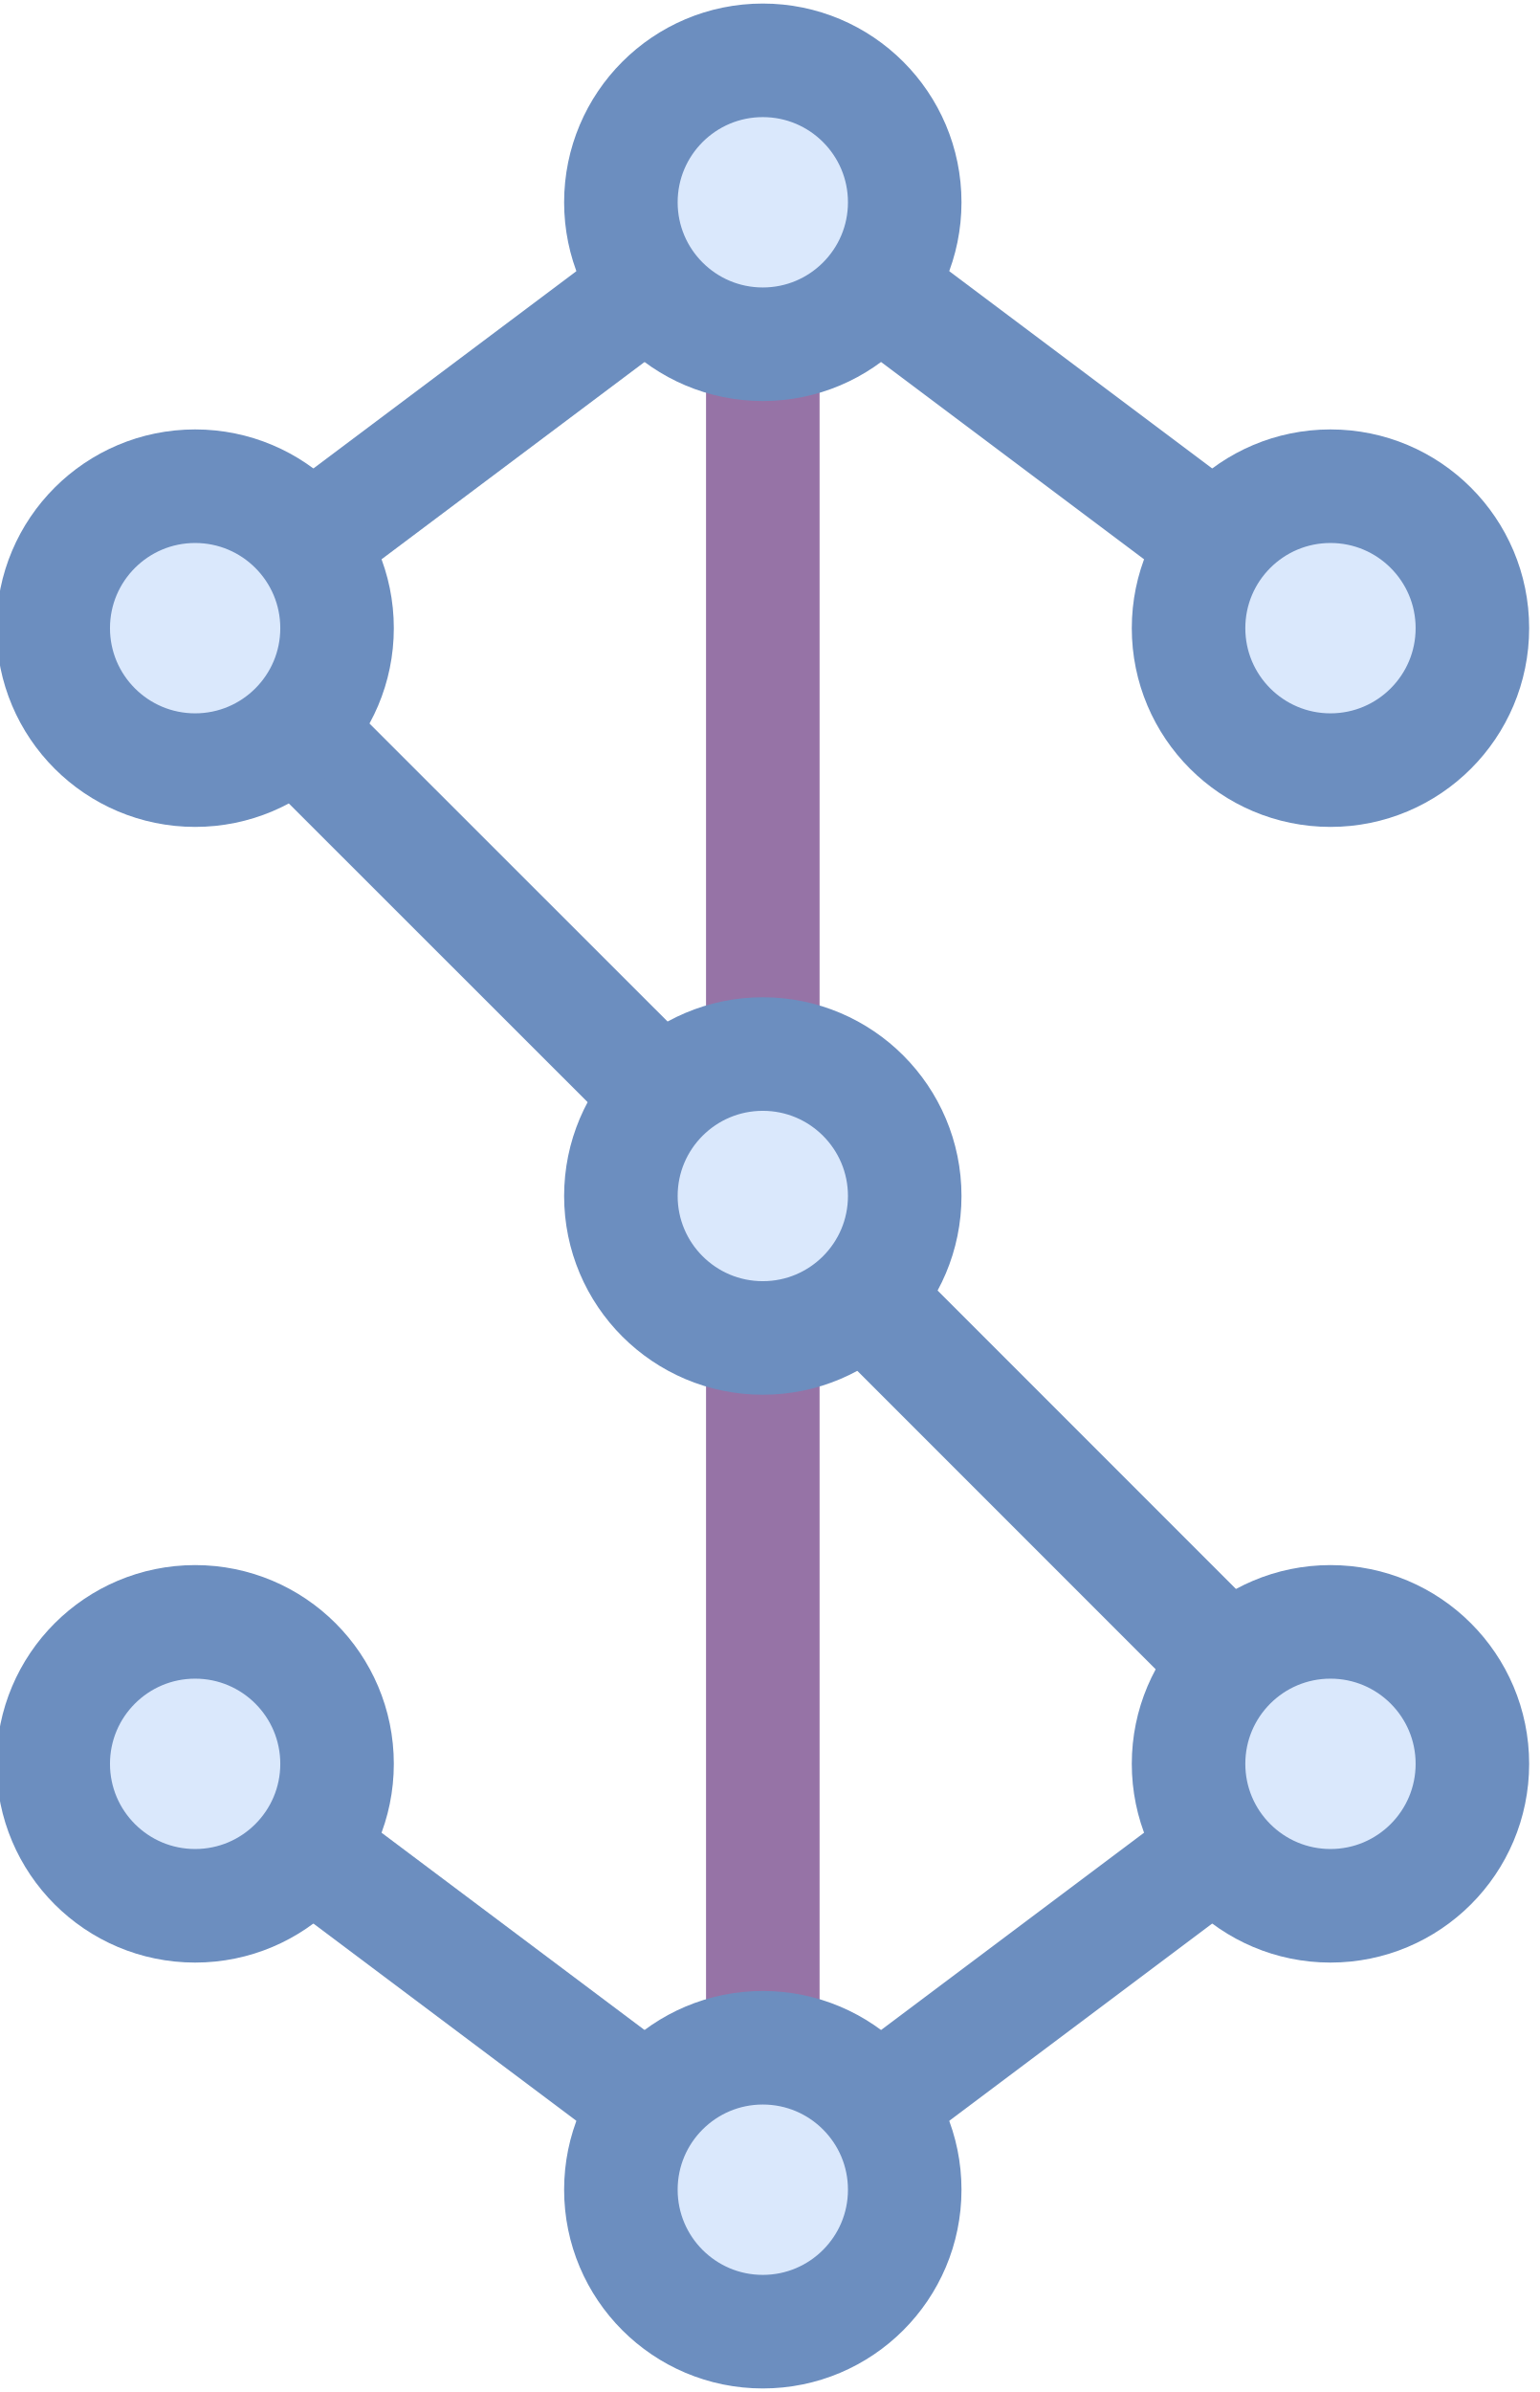
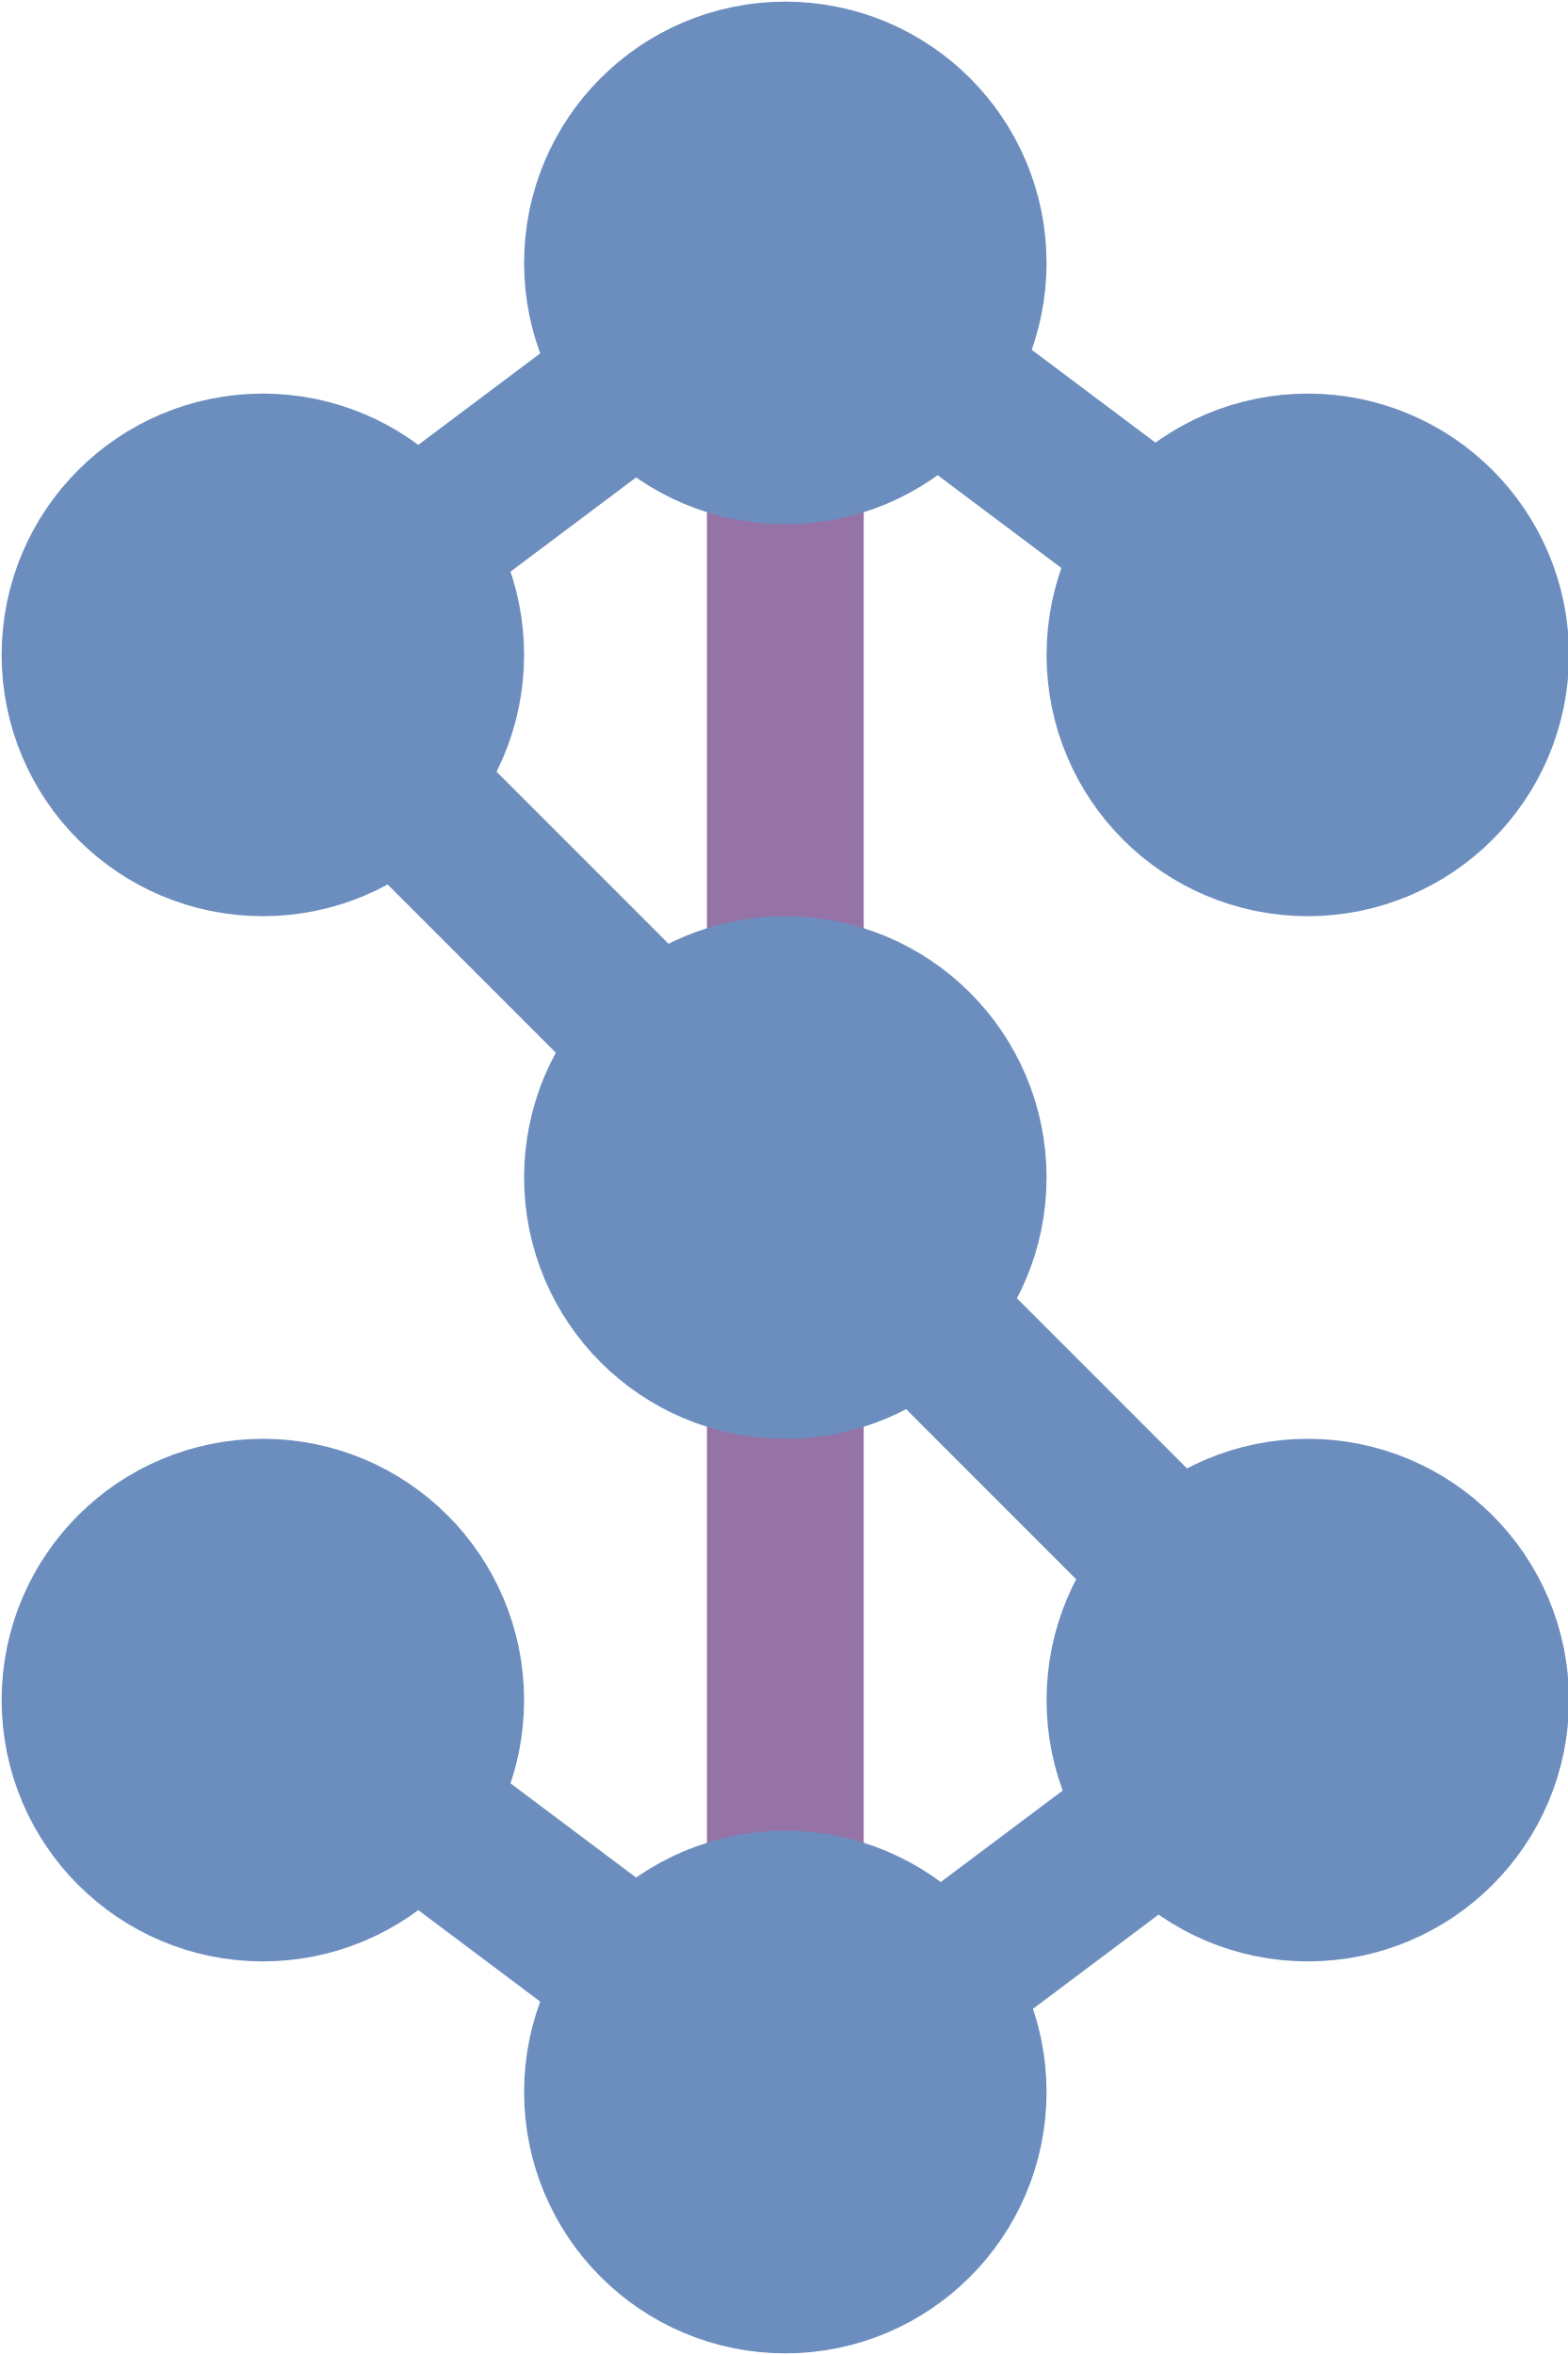
- <svg xmlns="http://www.w3.org/2000/svg" version="1.1" width="217px" height="337px" viewBox="-0.5 -0.5 217 337">
+ <svg xmlns="http://www.w3.org/2000/svg" version="1.1" width="480px" height="721px" viewBox="-0.5 -0.5 480 721">
  <defs />
  <g>
-     <ellipse cx="187" cy="88" rx="20" ry="20" fill="#dae8fc" stroke="#6c8ebf" stroke-width="16" pointer-events="all" />
-     <path d="M 41.05 102.23 L 92.78 153.93" fill="none" stroke="#6c8ebf" stroke-width="16" stroke-miterlimit="10" pointer-events="stroke" />
-     <path d="M 43 76 L 91 40" fill="none" stroke="#6c8ebf" stroke-width="16" stroke-miterlimit="10" pointer-events="stroke" />
-     <ellipse cx="27" cy="88" rx="20" ry="20" fill="#dae8fc" stroke="#6c8ebf" stroke-width="16" pointer-events="all" />
-     <path d="M 123 40 L 171 76" fill="none" stroke="#6c8ebf" stroke-width="16" stroke-miterlimit="10" pointer-events="stroke" />
-     <path d="M 107 48 L 107 148" fill="none" stroke="#9673a6" stroke-width="16" stroke-miterlimit="10" pointer-events="stroke" />
-     <ellipse cx="107" cy="28" rx="20" ry="20" fill="#dae8fc" stroke="#6c8ebf" stroke-width="16" pointer-events="all" />
-     <path d="M 121.14 182.14 L 172.86 233.86" fill="none" stroke="#6c8ebf" stroke-width="16" stroke-miterlimit="10" pointer-events="stroke" />
-     <path d="M 107 188 L 107 288" fill="none" stroke="#9673a6" stroke-width="16" stroke-miterlimit="10" pointer-events="stroke" />
-     <ellipse cx="107" cy="168" rx="20" ry="20" fill="#dae8fc" stroke="#6c8ebf" stroke-width="16" pointer-events="all" />
-     <path d="M 171 260 L 123 296" fill="none" stroke="#6c8ebf" stroke-width="16" stroke-miterlimit="10" pointer-events="stroke" />
-     <ellipse cx="187" cy="248" rx="20" ry="20" fill="#dae8fc" stroke="#6c8ebf" stroke-width="16" pointer-events="all" />
-     <path d="M 91 296 L 43 260" fill="none" stroke="#6c8ebf" stroke-width="16" stroke-miterlimit="10" pointer-events="stroke" />
-     <ellipse cx="107" cy="308" rx="20" ry="20" fill="#dae8fc" stroke="#6c8ebf" stroke-width="16" pointer-events="all" />
-     <ellipse cx="27" cy="248" rx="20" ry="20" fill="#dae8fc" stroke="#6c8ebf" stroke-width="16" pointer-events="all" />
+     <ellipse cx="400" cy="200" rx="40" ry="40" fill="#dae8fc" stroke="#6c8ebf" stroke-width="80" pointer-events="all" />
+     <path d="M 108.28 228.28 L 211.72 331.72" fill="none" stroke="#6c8ebf" stroke-width="32" stroke-miterlimit="10" pointer-events="stroke" />
+     <path d="M 112 176 L 208 104" fill="none" stroke="#6c8ebf" stroke-width="32" stroke-miterlimit="10" pointer-events="stroke" />
+     <ellipse cx="80" cy="200" rx="40" ry="40" fill="#dae8fc" stroke="#6c8ebf" stroke-width="80" pointer-events="all" />
+     <path d="M 272 104 L 368 176" fill="none" stroke="#6c8ebf" stroke-width="48" stroke-miterlimit="10" pointer-events="stroke" />
+     <path d="M 240 120 L 240 320" fill="none" stroke="#9673a6" stroke-width="48" stroke-miterlimit="10" pointer-events="stroke" />
+     <ellipse cx="240" cy="80" rx="40" ry="40" fill="#dae8fc" stroke="#6c8ebf" stroke-width="80" pointer-events="all" />
+     <path d="M 268.28 388.28 L 371.72 491.72" fill="none" stroke="#6c8ebf" stroke-width="48" stroke-miterlimit="10" pointer-events="stroke" />
+     <path d="M 240 400 L 240 600" fill="none" stroke="#9673a6" stroke-width="48" stroke-miterlimit="10" pointer-events="stroke" />
+     <ellipse cx="240" cy="360" rx="40" ry="40" fill="#dae8fc" stroke="#6c8ebf" stroke-width="80" pointer-events="all" />
+     <path d="M 368 544 L 272 616" fill="none" stroke="#6c8ebf" stroke-width="32" stroke-miterlimit="10" pointer-events="stroke" />
+     <ellipse cx="400" cy="520" rx="40" ry="40" fill="#dae8fc" stroke="#6c8ebf" stroke-width="80" pointer-events="all" />
+     <path d="M 208 616 L 112 544" fill="none" stroke="#6c8ebf" stroke-width="32" stroke-miterlimit="10" pointer-events="stroke" />
+     <ellipse cx="240" cy="640" rx="40" ry="40" fill="#dae8fc" stroke="#6c8ebf" stroke-width="80" pointer-events="all" />
+     <ellipse cx="80" cy="520" rx="40" ry="40" fill="#dae8fc" stroke="#6c8ebf" stroke-width="80" pointer-events="all" />
+     <path d="M 369.86 544 L 273.86 616" fill="none" stroke="#6c8ebf" stroke-width="48" stroke-miterlimit="10" pointer-events="stroke" />
+     <path d="M 209.86 616 L 113.86 544" fill="none" stroke="#6c8ebf" stroke-width="48" stroke-miterlimit="10" pointer-events="stroke" />
+     <path d="M 110.14 228.28 L 213.58 331.72" fill="none" stroke="#6c8ebf" stroke-width="48" stroke-miterlimit="10" pointer-events="stroke" />
+     <path d="M 113.86 176 L 209.86 104" fill="none" stroke="#6c8ebf" stroke-width="48" stroke-miterlimit="10" pointer-events="stroke" />
  </g>
</svg>
